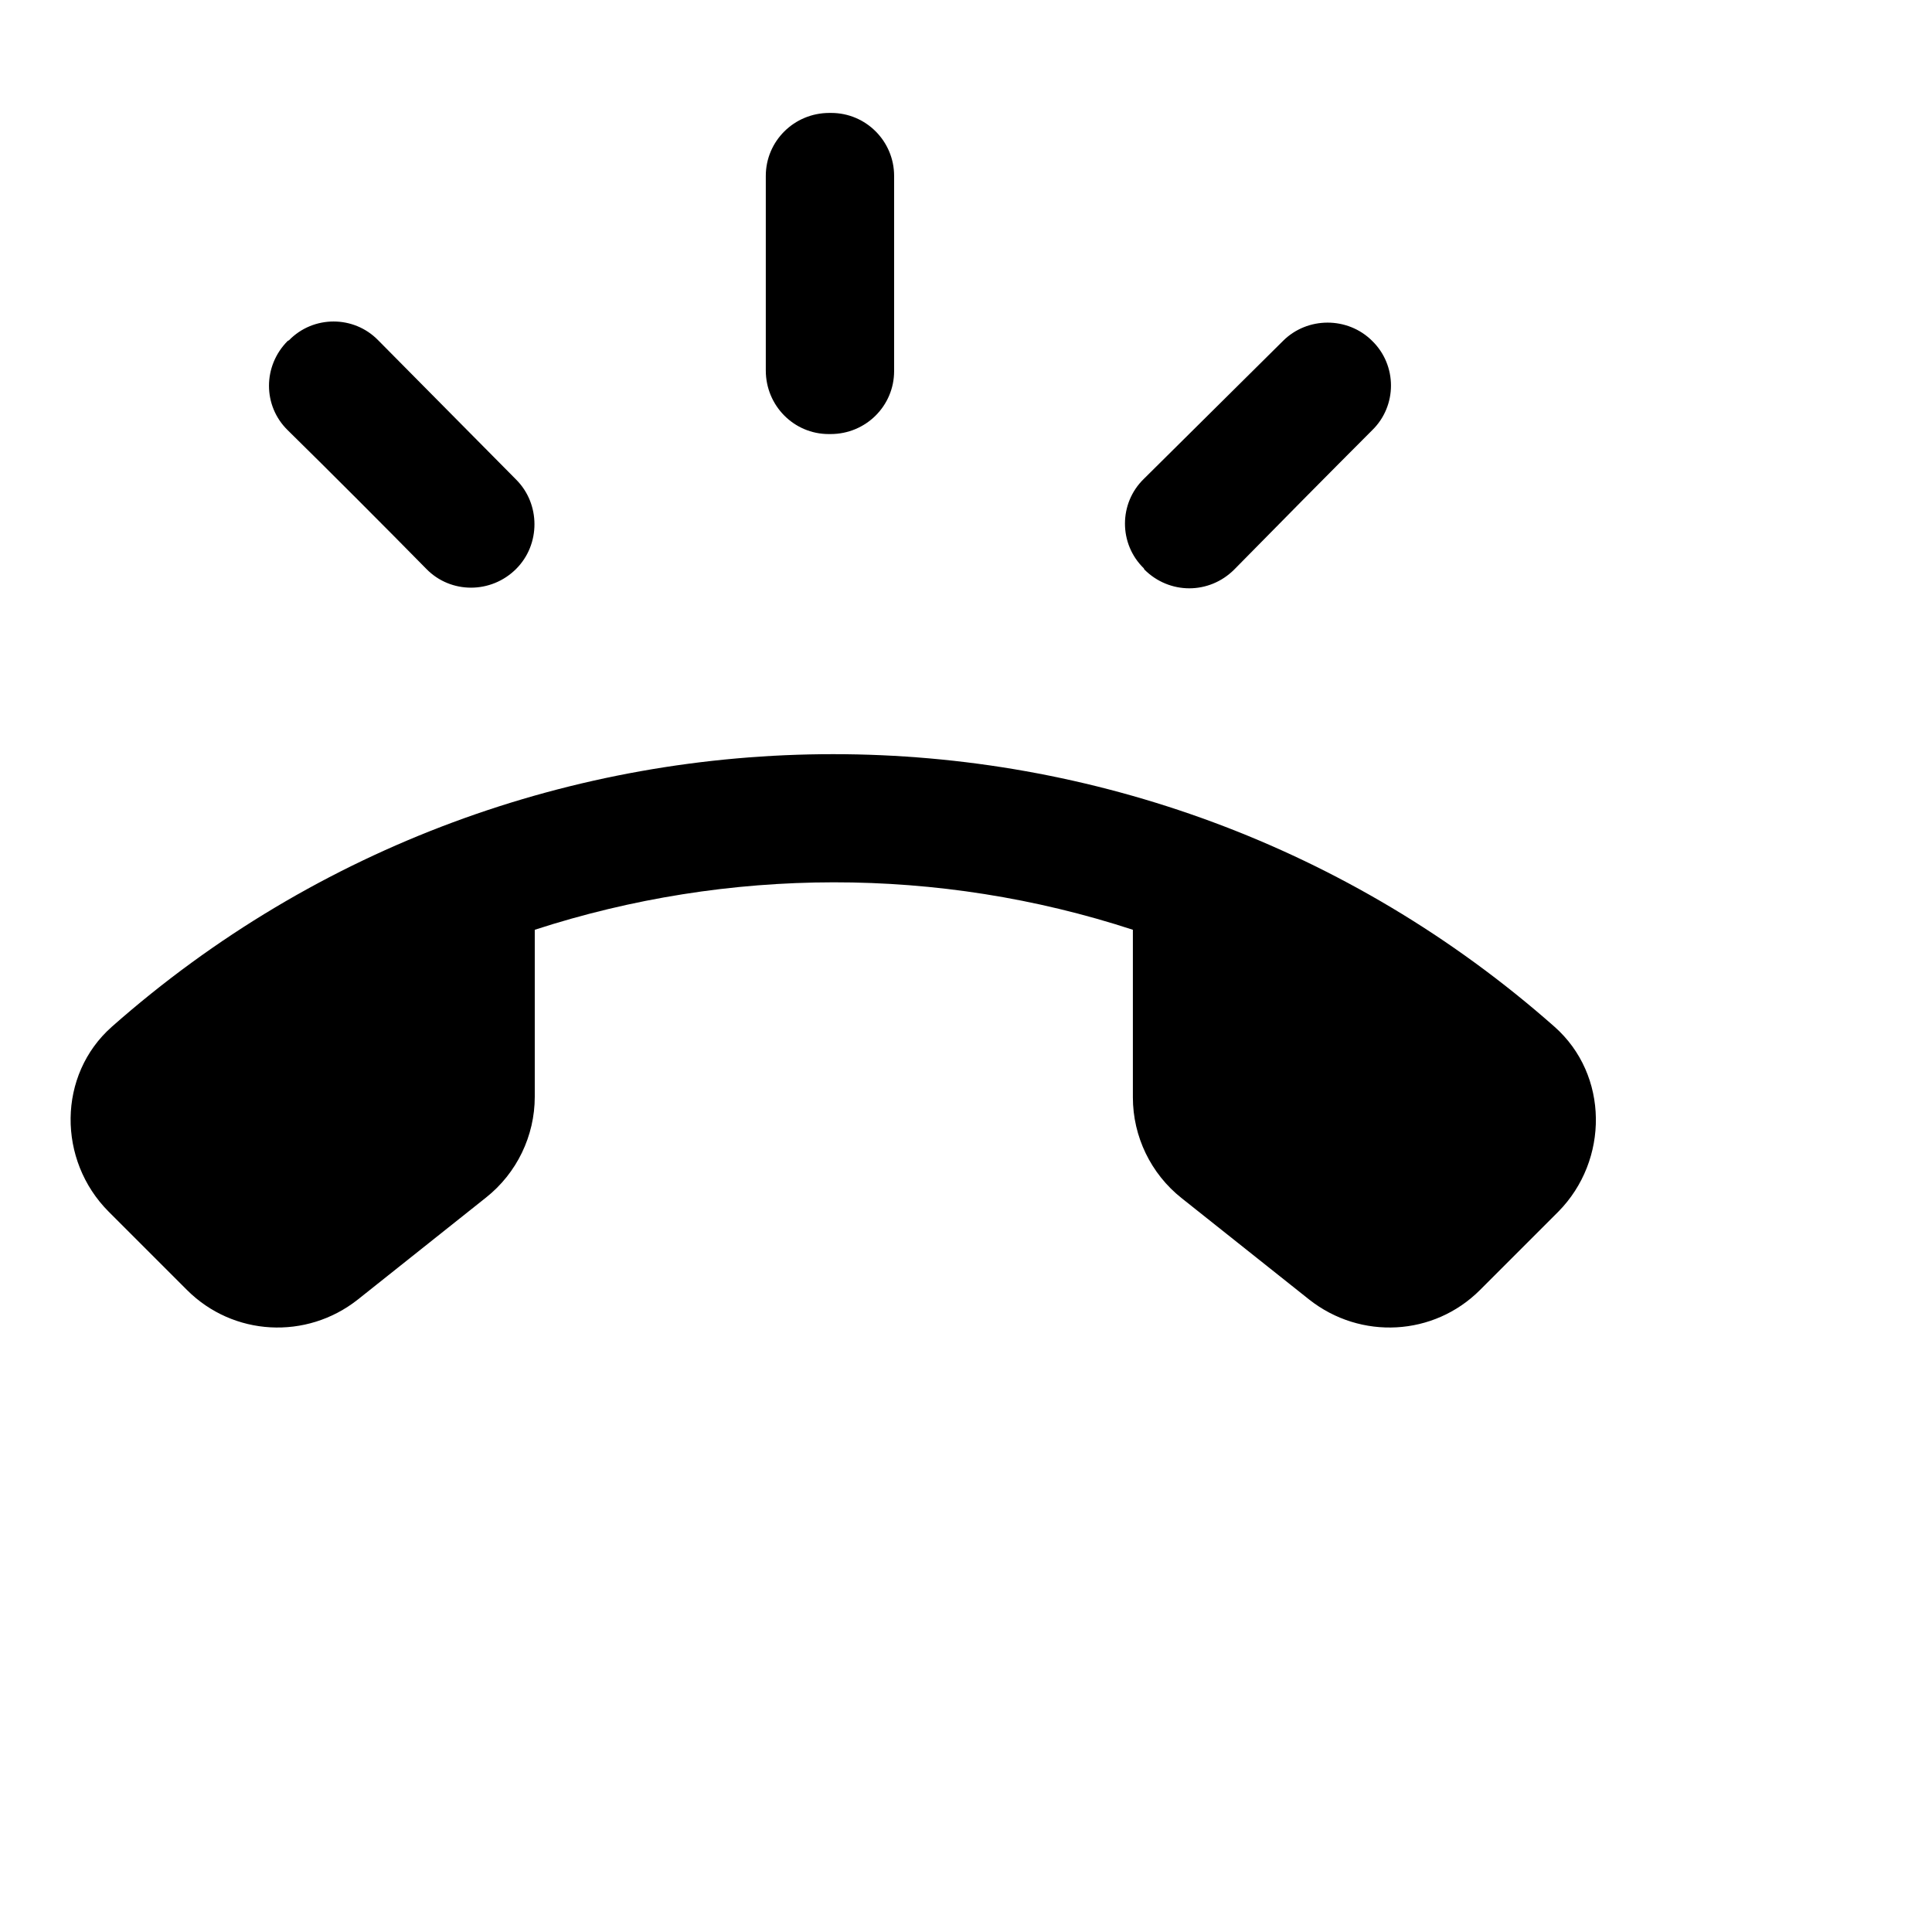
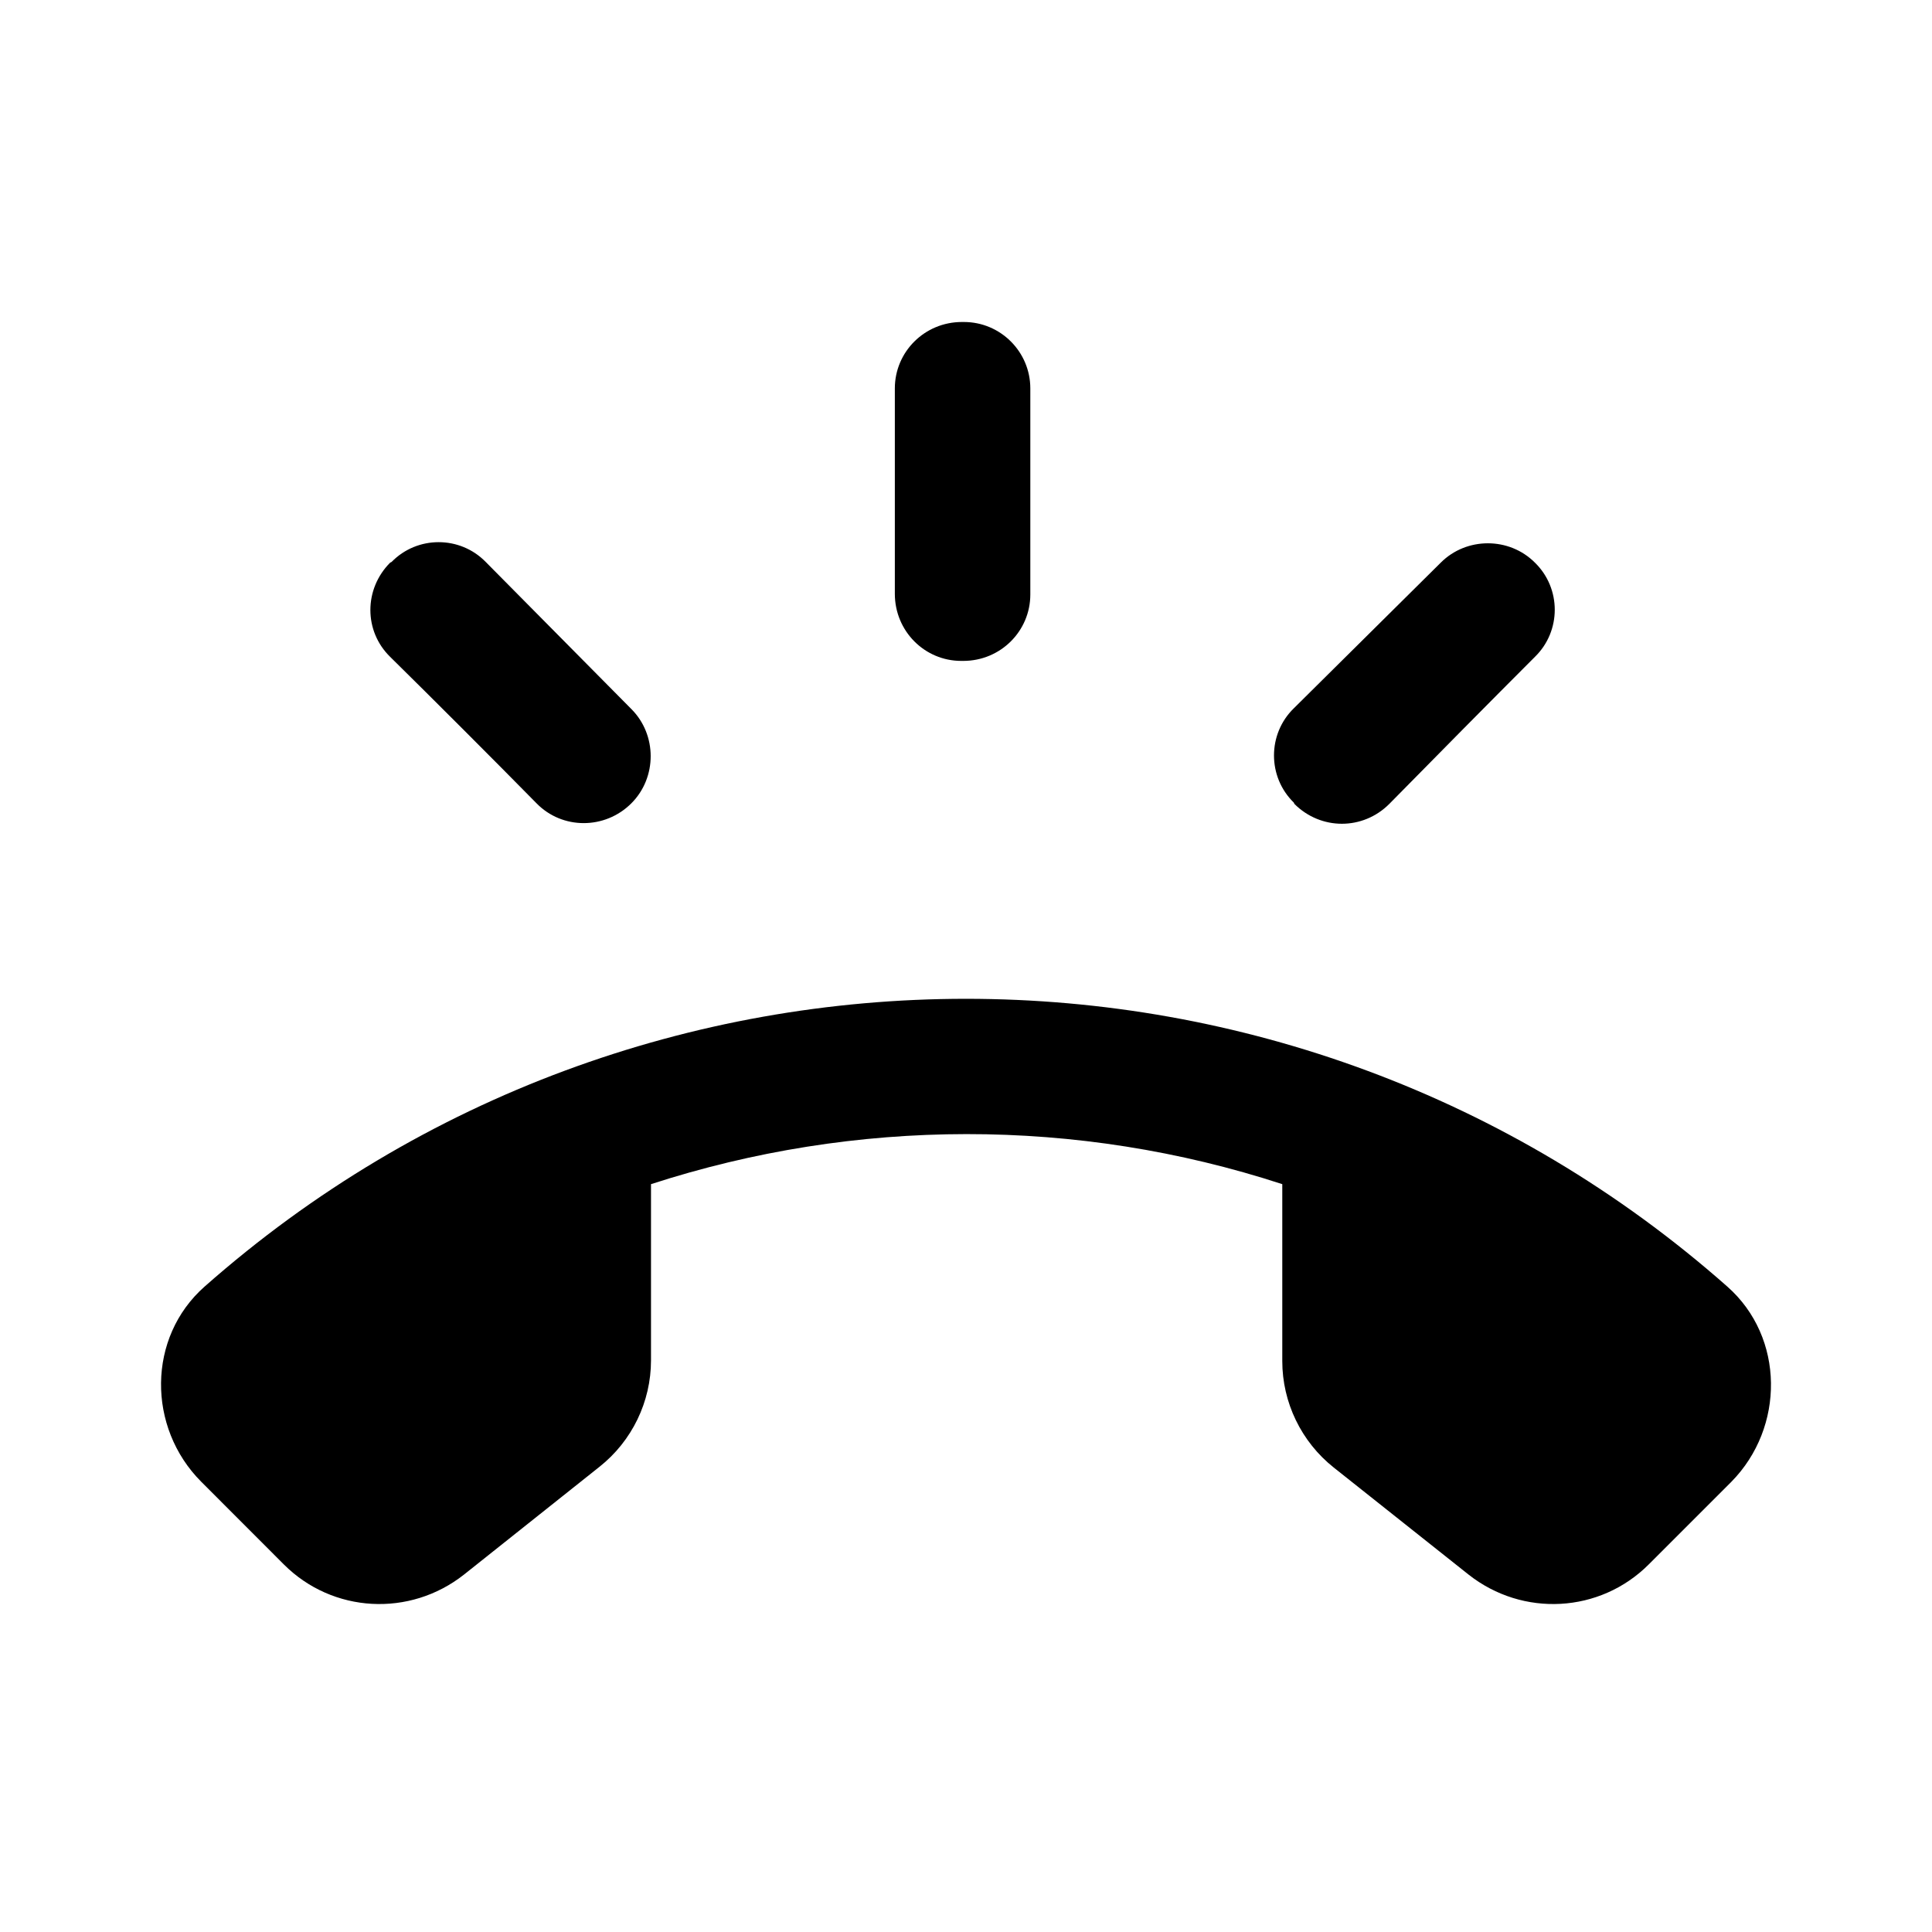
<svg xmlns="http://www.w3.org/2000/svg" width="24" height="24" viewBox="0 0 24 24" fill="none">
-   <path fill-rule="evenodd" clip-rule="evenodd" d="M10.318 5.392H10.294C9.864 5.392 9.513 5.041 9.513 4.602V2.185C9.513 1.754 9.864 1.403 10.302 1.403H10.326C10.757 1.403 11.107 1.754 11.107 2.185V4.61C11.107 5.041 10.757 5.392 10.318 5.392ZM15.332 7.075C15.021 7.386 14.527 7.386 14.216 7.075L14.208 7.059C13.897 6.756 13.897 6.253 14.208 5.95L15.938 4.235C16.241 3.932 16.743 3.932 17.046 4.235C17.357 4.538 17.357 5.041 17.046 5.344C16.544 5.846 15.826 6.572 15.332 7.075ZM5.296 7.067C5.599 7.378 6.101 7.378 6.412 7.067C6.715 6.764 6.715 6.261 6.412 5.958L4.698 4.227C4.395 3.916 3.893 3.916 3.59 4.227L3.574 4.235C3.264 4.546 3.264 5.041 3.574 5.344C4.077 5.838 4.802 6.564 5.296 7.067ZM1.39 12.754C6.5 8.24 14.2 8.24 19.31 12.754C19.988 13.353 19.988 14.414 19.358 15.052L18.385 16.025C17.811 16.599 16.903 16.647 16.265 16.145L14.679 14.884C14.296 14.581 14.073 14.118 14.073 13.632V11.55C11.657 10.76 9.051 10.768 6.643 11.55V13.624C6.643 14.111 6.42 14.573 6.038 14.876L4.443 16.145C3.806 16.647 2.897 16.599 2.323 16.025L1.35 15.052C0.713 14.414 0.713 13.353 1.39 12.754Z" fill="black" />
+   <path fill-rule="evenodd" clip-rule="evenodd" d="M11.966 8.21H11.941C11.486 8.21 11.116 7.84 11.116 7.376V4.825C11.116 4.37 11.486 4 11.949 4H11.974C12.429 4 12.799 4.37 12.799 4.825V7.385C12.799 7.84 12.429 8.21 11.966 8.21ZM17.258 9.987C16.93 10.315 16.409 10.315 16.08 9.987L16.072 9.97C15.744 9.65 15.744 9.119 16.072 8.799L17.898 6.989C18.218 6.669 18.748 6.669 19.067 6.989C19.396 7.309 19.396 7.84 19.067 8.16C18.537 8.69 17.78 9.456 17.258 9.987ZM6.665 9.979C6.985 10.307 7.515 10.307 7.843 9.979C8.163 9.659 8.163 9.128 7.843 8.808L6.034 6.981C5.714 6.653 5.184 6.653 4.864 6.981L4.847 6.989C4.519 7.318 4.519 7.84 4.847 8.16C5.377 8.682 6.143 9.448 6.665 9.979ZM2.542 15.982C7.935 11.216 16.064 11.216 21.457 15.982C22.172 16.613 22.172 17.733 21.508 18.407L20.481 19.434C19.875 20.04 18.916 20.091 18.243 19.56L16.568 18.23C16.165 17.91 15.929 17.422 15.929 16.908V14.71C13.379 13.877 10.628 13.885 8.087 14.71V16.899C8.087 17.413 7.851 17.901 7.447 18.221L5.764 19.56C5.091 20.091 4.132 20.04 3.526 19.434L2.5 18.407C1.827 17.733 1.827 16.613 2.542 15.982Z" fill="black" />
</svg>
